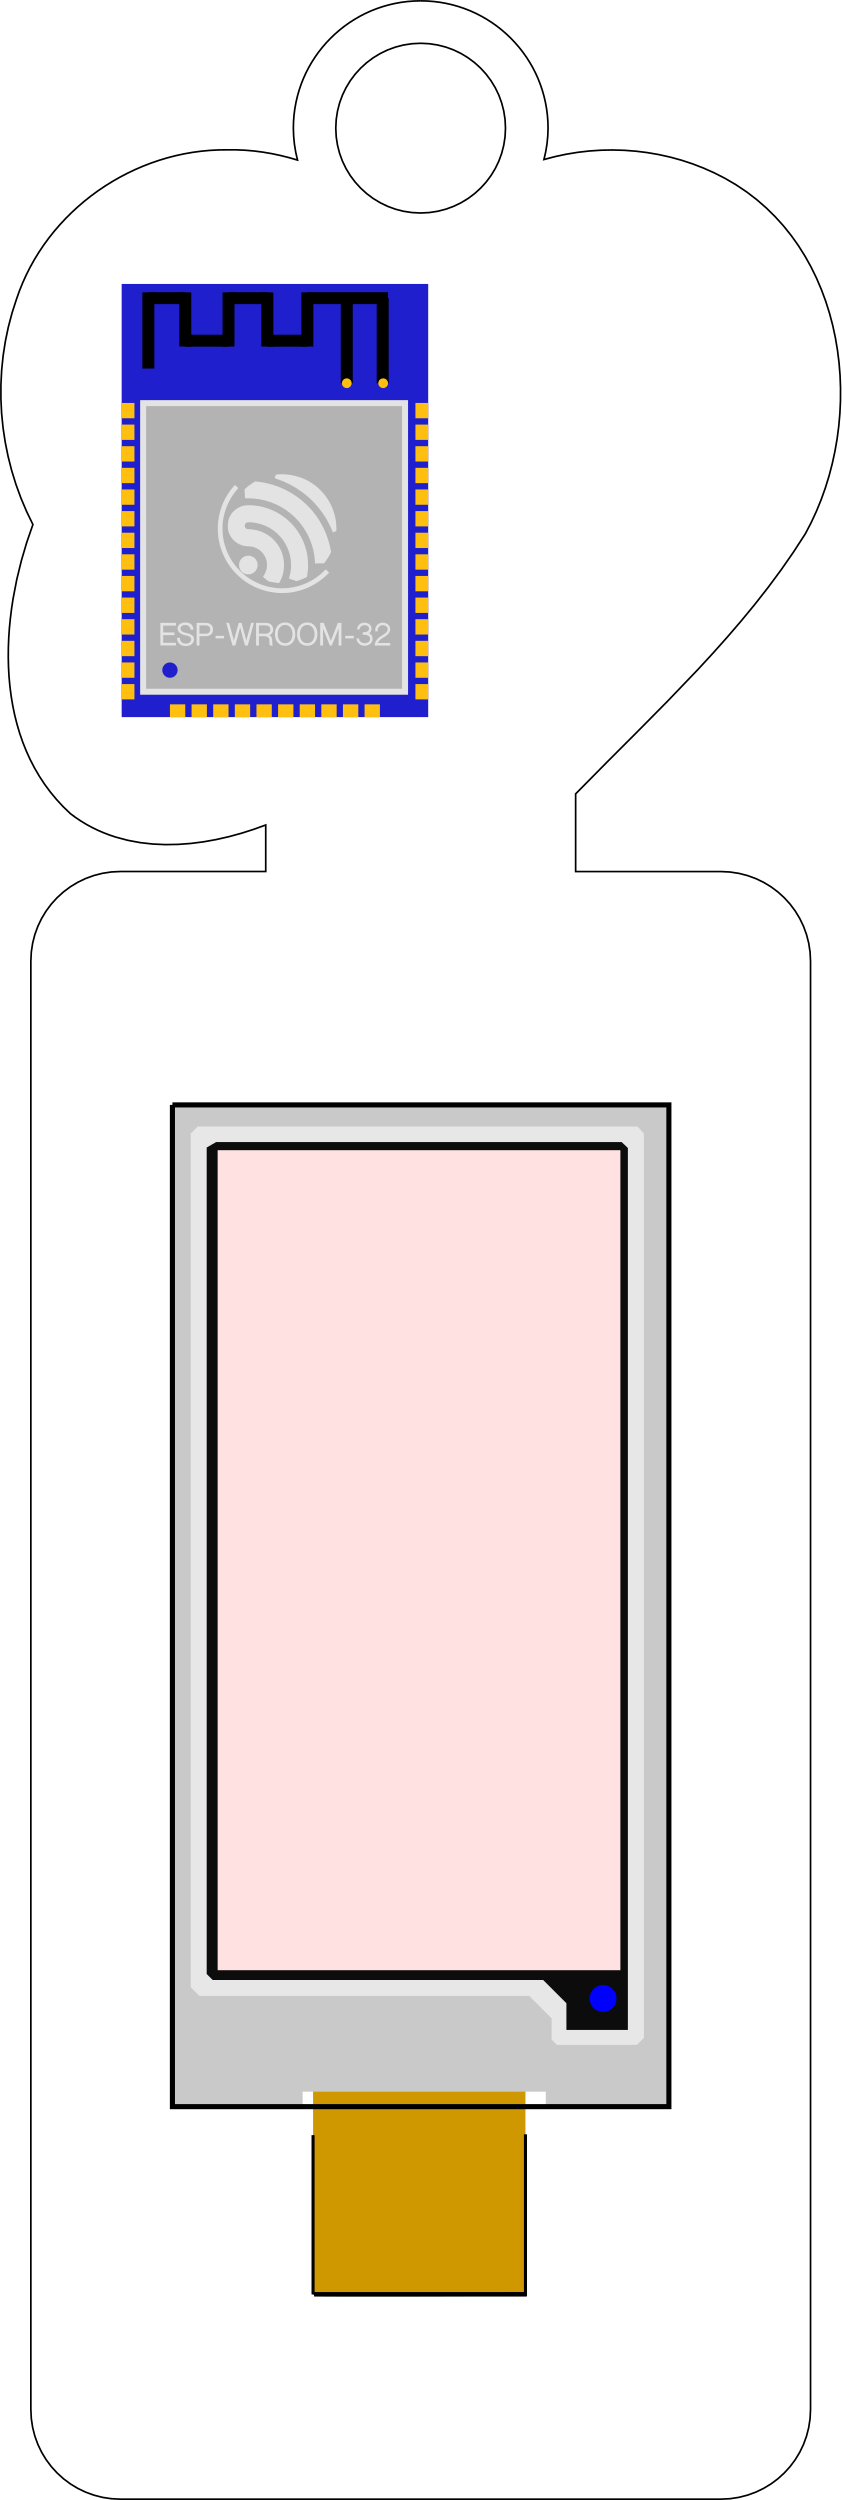
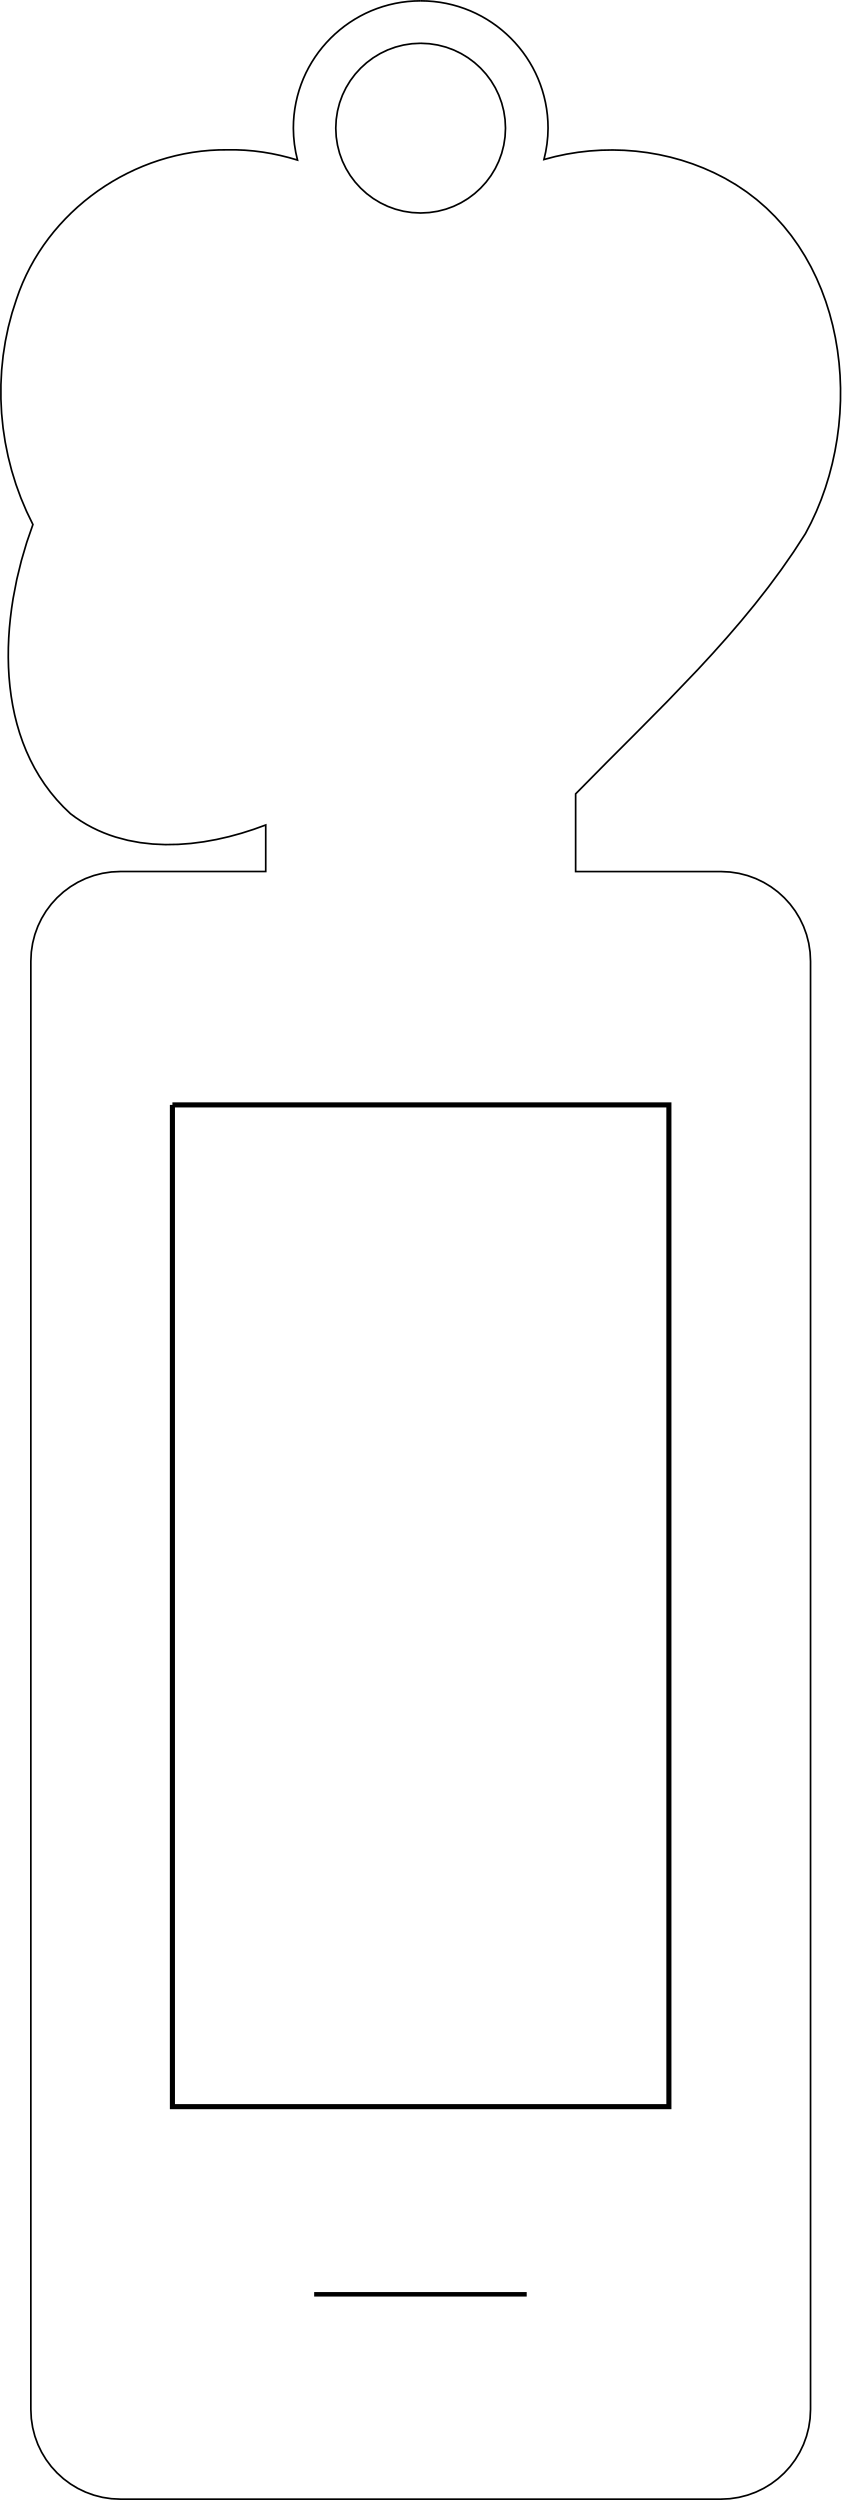
<svg xmlns="http://www.w3.org/2000/svg" id="svg8" version="1.1" viewBox="0 0 49.563 147.277" height="147.277mm" width="49.563mm">
  <defs id="defs2" />
  <g id="layer4" style="display:inline" transform="translate(-277.39,63.38776)">
    <path style="display:inline;fill:none;fill-opacity:1;stroke:#000000;stroke-width:0.1;stroke-miterlimit:4;stroke-dasharray:none;stroke-opacity:1" d="m 302.171,-63.338 -0.386,0.01 -0.381,0.029 -0.375,0.048 -0.369,0.066 -0.363,0.084 -0.356,0.101 -0.348,0.118 -0.341,0.134 -0.332,0.15 -0.323,0.166 -0.314,0.181 -0.304,0.195 -0.294,0.209 -0.283,0.223 -0.272,0.236 -0.26,0.248 -0.248,0.26 -0.236,0.272 -0.223,0.283 -0.209,0.294 -0.195,0.304 -0.181,0.314 -0.166,0.323 -0.15,0.332 -0.134,0.341 -0.118,0.348 -0.101,0.356 -0.084,0.363 -0.066,0.369 -0.048,0.375 -0.029,0.381 -0.01,0.386 0.017,0.476 0.046,0.473 0.076,0.469 0.106,0.464 -0.504,-0.146 -0.509,-0.127 -0.513,-0.108 -0.517,-0.088 -0.521,-0.067 -0.524,-0.045 -0.527,-0.023 -0.53,-2e-4 -0.513,0.006 -0.511,0.027 -0.508,0.048 -0.505,0.068 -0.501,0.088 -0.496,0.108 -0.491,0.127 -0.485,0.146 -0.479,0.164 -0.472,0.183 -0.464,0.2 -0.456,0.218 -0.448,0.234 -0.438,0.251 -0.429,0.267 -0.418,0.283 -0.407,0.299 -0.396,0.314 -0.383,0.328 -0.371,0.343 -0.357,0.357 -0.343,0.37 -0.329,0.383 -0.314,0.396 -0.298,0.409 -0.282,0.421 -0.265,0.432 -0.247,0.444 -0.229,0.455 -0.211,0.465 -0.192,0.476 -0.172,0.485 -0.263,0.818 -0.219,0.829 -0.174,0.838 -0.131,0.844 -0.087,0.849 -0.044,0.852 -7e-4,0.853 0.042,0.852 0.085,0.849 0.127,0.844 0.169,0.837 0.21,0.828 0.252,0.818 0.293,0.805 0.334,0.79 0.374,0.773 -0.361,1.043 -0.318,1.08 -0.271,1.109 -0.218,1.131 -0.087,0.572 -0.072,0.575 -0.057,0.576 -0.04,0.578 -0.023,0.578 -0.005,0.577 0.013,0.575 0.032,0.573 0.052,0.569 0.072,0.565 0.093,0.559 0.114,0.553 0.137,0.546 0.159,0.538 0.183,0.529 0.207,0.519 0.232,0.508 0.257,0.497 0.283,0.484 0.31,0.471 0.337,0.456 0.365,0.441 0.394,0.425 0.423,0.408 0.312,0.23 0.319,0.213 0.325,0.196 0.331,0.179 0.337,0.163 0.342,0.147 0.347,0.132 0.351,0.117 0.715,0.191 0.729,0.136 0.739,0.083 0.747,0.034 0.752,-0.013 0.754,-0.056 0.753,-0.097 0.749,-0.135 0.743,-0.169 0.733,-0.201 0.721,-0.23 0.705,-0.255 v 2.74 h -8.551 l -0.542,0.027 -0.526,0.08 -0.507,0.13 -0.486,0.177 -0.462,0.222 -0.436,0.264 -0.407,0.304 -0.375,0.341 -0.341,0.375 -0.304,0.407 -0.264,0.436 -0.222,0.462 -0.177,0.486 -0.13,0.507 -0.08,0.526 -0.027,0.542 V 78.554 l 0.027,0.542 0.08,0.526 0.13,0.507 0.177,0.486 0.222,0.462 0.264,0.436 0.304,0.407 0.341,0.375 0.375,0.341 0.407,0.304 0.436,0.264 0.462,0.222 0.486,0.177 0.507,0.13 0.526,0.08 0.542,0.027 h 35.36 l 0.542,-0.027 0.526,-0.08 0.507,-0.13 0.486,-0.177 0.462,-0.222 0.436,-0.264 0.407,-0.304 0.375,-0.341 0.341,-0.375 0.304,-0.407 0.264,-0.436 0.222,-0.462 0.177,-0.486 0.13,-0.507 0.08,-0.526 0.027,-0.542 V -6.758 l -0.027,-0.542 -0.08,-0.526 -0.13,-0.507 -0.177,-0.486 -0.222,-0.462 -0.264,-0.436 -0.304,-0.407 -0.341,-0.375 -0.375,-0.341 -0.407,-0.304 -0.436,-0.264 -0.462,-0.222 -0.486,-0.177 -0.507,-0.13 -0.526,-0.08 -0.542,-0.027 h -8.552 v -4.576 l 1.802,-1.825 1.815,-1.817 1.805,-1.826 1.774,-1.852 0.868,-0.941 0.852,-0.954 0.833,-0.969 0.812,-0.986 0.787,-1.005 0.76,-1.027 0.73,-1.05 0.697,-1.076 0.338,-0.648 0.309,-0.666 0.279,-0.682 0.249,-0.697 0.219,-0.71 0.189,-0.721 0.158,-0.73 0.128,-0.737 0.097,-0.743 0.066,-0.747 0.035,-0.749 0.003,-0.749 -0.028,-0.748 -0.06,-0.745 -0.092,-0.74 -0.124,-0.733 -0.156,-0.725 -0.189,-0.715 -0.222,-0.703 -0.255,-0.689 -0.288,-0.674 -0.321,-0.657 -0.355,-0.638 -0.388,-0.617 -0.422,-0.595 -0.457,-0.57 -0.491,-0.544 -0.525,-0.517 -0.56,-0.487 -0.595,-0.456 -0.63,-0.423 -0.665,-0.388 -0.618,-0.314 -0.631,-0.281 -0.643,-0.248 -0.653,-0.215 -0.662,-0.182 -0.67,-0.149 -0.675,-0.117 -0.68,-0.084 -0.683,-0.052 -0.684,-0.019 -0.684,0.013 -0.682,0.045 -0.679,0.078 -0.675,0.11 -0.669,0.142 -0.661,0.174 0.104,-0.456 0.075,-0.461 0.046,-0.465 0.017,-0.467 -0.01,-0.386 -0.029,-0.381 -0.048,-0.375 -0.066,-0.369 -0.084,-0.363 -0.101,-0.356 -0.118,-0.348 -0.134,-0.341 -0.15,-0.332 -0.166,-0.323 -0.181,-0.314 -0.195,-0.304 -0.209,-0.294 -0.223,-0.283 -0.236,-0.272 -0.248,-0.26 -0.26,-0.248 -0.272,-0.236 -0.283,-0.223 -0.294,-0.209 -0.304,-0.195 -0.314,-0.181 -0.323,-0.166 -0.332,-0.15 -0.341,-0.134 -0.348,-0.118 -0.356,-0.101 -0.363,-0.084 -0.369,-0.066 -0.375,-0.048 -0.381,-0.029 -0.386,-0.01 v 0" id="path914" />
    <path style="display:inline;fill:none;fill-opacity:1;stroke:#000000;stroke-width:0.1;stroke-miterlimit:4;stroke-dasharray:none;stroke-opacity:1" d="m 302.17,-60.838 0.511,0.026 0.496,0.076 0.479,0.123 0.459,0.168 0.437,0.211 0.412,0.25 0.385,0.288 0.355,0.323 0.323,0.355 0.288,0.385 0.25,0.412 0.211,0.437 0.168,0.459 0.123,0.479 0.076,0.496 0.026,0.511 -0.026,0.511 -0.076,0.496 -0.123,0.479 -0.168,0.459 -0.211,0.437 -0.25,0.412 -0.288,0.385 -0.323,0.355 -0.355,0.323 -0.385,0.288 -0.412,0.25 -0.437,0.211 -0.459,0.168 -0.479,0.123 -0.496,0.076 -0.511,0.026 -0.511,-0.026 -0.496,-0.076 -0.479,-0.123 -0.459,-0.168 -0.437,-0.211 -0.412,-0.25 -0.385,-0.288 -0.355,-0.323 -0.323,-0.355 -0.288,-0.385 -0.25,-0.412 -0.211,-0.437 -0.168,-0.459 -0.123,-0.479 -0.076,-0.496 -0.026,-0.511 0.026,-0.511 0.076,-0.496 0.123,-0.479 0.168,-0.459 0.211,-0.437 0.25,-0.412 0.288,-0.385 0.323,-0.355 0.355,-0.323 0.385,-0.288 0.412,-0.25 0.437,-0.211 0.459,-0.168 0.479,-0.123 0.496,-0.076 0.511,-0.026 v 0" id="path10147-87-5-7" />
  </g>
-   <g id="layer1" style="display:inline" transform="translate(-277.39,63.38776)">
+   <g id="layer1" style="display:none" transform="translate(-277.39,63.38776)">
    <g id="g6623" transform="matrix(0,-0.3527781,0.3527781,0,277.6845,16.92482)">
      <rect height="51.187" y="19.483" x="107.906" gorn="0.1" id="board_1_" width="72.336" style="fill:#1f1fcd" />
      <rect height="43.739" y="23.068" x="112.146" gorn="0.2" id="sheild" width="48.188" style="fill:#b3b3b3;stroke:#e3e3e3;stroke-width:1" />
      <circle cy="27.545" cx="115.753" r="1.281" gorn="0.3" id="dot" style="fill:#1f1fcd" />
      <g id="g6446" transform="translate(89.52057,-66.89896)">
        <g id="g6444">
          <g id="g6442">
            <g gorn="0.4.0.0.0" id="logo">
              <path d="m 39.102,112.901 c 0.077,-2.397 0.878,-4.583 2.359,-6.447 0.319,-0.4 0.95,-1.058 1.354,-1.407 0.371,-0.32 0.956,-0.751 1.337,-0.984 1.313,-0.82 2.797,-1.344 4.352,-1.551 0.489,-0.061 1.426,-0.096 1.916,-0.069 2.43,0.136 4.688,1.052 6.524,2.645 0.106,0.097 0.195,0.183 0.196,0.203 10e-4,0.034 -0.481,0.564 -0.515,0.565 -0.011,0 -0.128,-0.098 -0.26,-0.216 -1.247,-1.102 -2.96,-1.928 -4.657,-2.248 -0.797,-0.149 -1.357,-0.191 -2.218,-0.159 -0.694,0.026 -1.055,0.067 -1.678,0.193 -1.945,0.404 -3.776,1.419 -5.151,2.861 -1.604,1.683 -2.558,3.806 -2.746,6.14 -0.038,0.425 -0.018,1.366 0.031,1.801 0.255,2.304 1.244,4.362 2.866,5.981 l 0.241,0.244 -0.265,0.282 -0.268,0.29 -0.114,-0.099 c -0.056,-0.054 -0.22,-0.22 -0.361,-0.369 -1.574,-1.668 -2.565,-3.756 -2.866,-6.052 -0.045,-0.364 -0.085,-1.249 -0.077,-1.604 z m 1.712,-0.608 c 0.041,-0.376 0.113,-0.823 0.189,-1.152 l 0.06,-0.255 0.353,-0.43 c 0.19,-0.239 0.359,-0.443 0.373,-0.457 0.021,-0.021 0.068,-0.002 0.23,0.108 0.391,0.265 0.896,0.458 1.361,0.523 0.28,0.038 0.766,0.021 1.042,-0.037 1.102,-0.231 2.01,-1.056 2.34,-2.112 0.099,-0.311 0.136,-0.572 0.148,-0.96 0.021,-0.602 0.103,-0.959 0.323,-1.452 0.304,-0.66 0.782,-1.183 1.418,-1.542 0.454,-0.259 0.947,-0.408 1.365,-0.422 0.48,-0.013 1.229,0.076 1.513,0.182 1.094,0.405 1.892,1.318 2.167,2.482 0.064,0.283 0.093,1.074 0.056,1.533 -0.191,2.238 -1.062,4.263 -2.536,5.907 -0.733,0.824 -1.651,1.547 -2.643,2.088 -1.036,0.57 -2.189,0.947 -3.425,1.129 -0.428,0.062 -1.49,0.107 -1.9,0.082 -0.566,-0.04 -1.404,-0.153 -1.469,-0.206 -0.083,-0.058 -0.48,-1.04 -0.621,-1.507 l -0.062,-0.223 0.202,-0.615 c 0.117,-0.338 0.217,-0.621 0.224,-0.629 0.007,-0.014 0.103,0.012 0.213,0.041 0.414,0.135 0.99,0.236 1.547,0.291 0.335,0.028 1.255,-0.012 1.614,-0.072 1.139,-0.19 2.133,-0.603 3.059,-1.258 1.717,-1.229 2.786,-3.146 2.954,-5.274 0.059,-0.684 -0.005,-0.913 -0.298,-1.067 -0.091,-0.051 -0.132,-0.057 -0.288,-0.05 -0.211,0.007 -0.285,0.038 -0.416,0.185 -0.111,0.127 -0.142,0.251 -0.153,0.654 -0.068,1.846 -0.996,3.551 -2.515,4.63 -1.729,1.223 -4.015,1.436 -5.938,0.549 -0.431,-0.194 -0.521,-0.252 -0.518,-0.314 0.002,-0.028 0.016,-0.185 0.031,-0.35 z m 1.417,-4.966 c 0.086,-0.617 0.516,-1.117 1.112,-1.289 0.203,-0.063 0.544,-0.081 0.758,-0.034 0.419,0.079 0.847,0.392 1.044,0.767 0.146,0.274 0.187,0.45 0.191,0.778 -0.006,0.231 -0.01,0.301 -0.064,0.459 -0.159,0.478 -0.495,0.83 -0.96,0.991 -0.392,0.143 -0.788,0.124 -1.177,-0.054 -0.396,-0.169 -0.723,-0.54 -0.848,-0.944 -0.045,-0.162 -0.077,-0.522 -0.056,-0.674 z m 1.821,11.797 -0.012,-0.449 0.244,-0.016 c 0.384,-0.021 0.961,-0.091 1.334,-0.146 1.98,-0.33 3.894,-1.227 5.441,-2.559 1.973,-1.695 3.288,-4.037 3.717,-6.619 0.102,-0.612 0.141,-1.09 0.147,-1.834 l 0.008,-0.526 0.728,-0.04 c 0.399,-0.021 0.741,-0.034 0.759,-0.027 0.043,0.018 0.419,0.449 0.615,0.701 0.192,0.252 0.437,0.605 0.596,0.865 l 0.114,0.188 -0.02,0.191 c -0.361,3.76 -2.198,7.179 -5.136,9.558 -1.774,1.436 -3.904,2.422 -6.182,2.858 -0.211,0.042 -0.406,0.076 -0.44,0.077 -0.162,0.006 -1.188,-0.611 -1.702,-1.023 l -0.189,-0.148 -0.01,-0.301 c -0.004,-0.159 -0.01,-0.498 -0.012,-0.75 z m 5.229,2.511 c 0.026,-0.014 0.176,-0.074 0.33,-0.135 0.672,-0.277 1.623,-0.771 2.251,-1.168 1.608,-1.021 3.007,-2.318 4.125,-3.842 0.939,-1.269 1.688,-2.723 2.194,-4.256 0.054,-0.159 0.108,-0.291 0.126,-0.291 0.015,-0.001 0.146,0.035 0.295,0.084 0.311,0.098 0.279,0.044 0.318,0.527 0.092,1.15 -0.095,2.48 -0.509,3.664 -0.956,2.717 -3.229,4.853 -6.022,5.662 -0.776,0.228 -1.354,0.316 -2.246,0.35 -0.566,0.021 -0.669,0.018 -0.69,-0.011 -0.015,-0.019 -0.066,-0.153 -0.12,-0.302 l -0.104,-0.263 z" gorn="0.4.0.0.0.0" id="path3351" style="fill:#e3e3e3" />
            </g>
          </g>
        </g>
      </g>
      <g gorn="0.5" id="text">
        <path id="path6448" d="m 119.865,25.946 h 3.775 v 2.597 h -0.447 v -2.125 h -1.154 v 1.888 h -0.447 v -1.888 h -1.278 v 2.125 h -0.447 z" style="fill:#e3e3e3" />
        <path id="path6450" d="m 121.138,28.735 v 0.472 c -0.286,0 -0.515,0.087 -0.685,0.261 -0.174,0.17 -0.262,0.397 -0.262,0.684 0,0.286 0.063,0.513 0.192,0.683 0.129,0.174 0.301,0.261 0.517,0.261 0.194,0 0.35,-0.102 0.465,-0.304 0.084,-0.149 0.15,-0.362 0.199,-0.64 0.065,-0.369 0.188,-0.673 0.367,-0.913 0.207,-0.273 0.461,-0.41 0.764,-0.41 0.307,0 0.553,0.12 0.738,0.36 0.188,0.24 0.279,0.561 0.279,0.963 0,0.401 -0.109,0.722 -0.329,0.962 -0.22,0.24 -0.512,0.36 -0.876,0.36 v -0.472 c 0.235,-0.042 0.428,-0.139 0.571,-0.292 0.142,-0.157 0.211,-0.344 0.211,-0.559 0,-0.257 -0.054,-0.464 -0.161,-0.622 -0.107,-0.153 -0.253,-0.229 -0.435,-0.229 -0.191,0 -0.35,0.089 -0.479,0.267 -0.11,0.149 -0.188,0.344 -0.229,0.584 -0.07,0.41 -0.178,0.73 -0.322,0.962 -0.182,0.302 -0.422,0.454 -0.721,0.454 -0.355,0 -0.64,-0.128 -0.852,-0.385 -0.216,-0.261 -0.322,-0.604 -0.322,-1.031 0,-0.427 0.125,-0.771 0.373,-1.031 0.251,-0.256 0.583,-0.385 0.997,-0.385 z" style="fill:#e3e3e3" />
        <path id="path6452" d="m 119.865,32.002 h 3.775 v 1.553 c 0,0.36 -0.103,0.648 -0.305,0.863 -0.197,0.215 -0.466,0.323 -0.802,0.323 -0.34,0 -0.61,-0.107 -0.812,-0.323 -0.202,-0.215 -0.305,-0.503 -0.305,-0.863 v -1.081 h -1.553 z m 1.974,0.472 v 1.081 c 0,0.215 0.062,0.389 0.188,0.521 0.13,0.128 0.299,0.192 0.508,0.192 0.205,0 0.37,-0.064 0.496,-0.192 0.125,-0.132 0.188,-0.307 0.188,-0.521 v -1.081 z" style="fill:#e3e3e3" />
        <path id="path6454" d="m 121.056,35.164 h 0.423 v 1.417 h -0.423 z" style="fill:#e3e3e3" />
        <path id="path6456" d="m 123.64,36.953 v 0.472 l -2.926,0.801 2.926,0.801 v 0.472 l -2.926,0.801 2.926,0.808 v 0.447 l -3.775,-1.013 V 40.07 l 3.018,-0.807 -3.018,-0.801 V 37.99 Z" style="fill:#e3e3e3" />
        <path id="path6458" d="m 119.865,41.928 h 3.775 v 1.628 c 0,0.373 -0.103,0.671 -0.306,0.895 -0.198,0.224 -0.467,0.335 -0.802,0.335 -0.208,0 -0.396,-0.054 -0.566,-0.161 -0.17,-0.116 -0.29,-0.267 -0.359,-0.453 -0.096,0.137 -0.211,0.244 -0.349,0.323 -0.145,0.082 -0.295,0.124 -0.451,0.124 l -0.731,0.024 c -0.042,0 -0.098,0.022 -0.168,0.068 l -0.043,0.025 v -0.473 l 0.024,-0.013 c 0.091,-0.054 0.16,-0.08 0.211,-0.08 l 0.708,-0.025 c 0.183,0 0.332,-0.08 0.446,-0.242 0.107,-0.148 0.162,-0.327 0.162,-0.534 V 42.4 h -1.553 z m 1.974,0.472 v 1.155 c 0,0.228 0.062,0.412 0.188,0.553 0.13,0.137 0.299,0.205 0.508,0.205 0.205,0 0.37,-0.068 0.496,-0.205 0.125,-0.141 0.188,-0.325 0.188,-0.553 V 42.4 Z" style="fill:#e3e3e3" />
        <path id="path6460" d="m 121.752,45.077 c 0.594,0 1.068,0.155 1.43,0.466 0.354,0.311 0.533,0.723 0.533,1.236 0,0.513 -0.179,0.923 -0.533,1.229 -0.36,0.311 -0.836,0.467 -1.43,0.467 -0.584,0 -1.052,-0.156 -1.402,-0.467 -0.354,-0.307 -0.528,-0.716 -0.528,-1.229 0,-0.514 0.176,-0.926 0.528,-1.236 0.351,-0.311 0.818,-0.466 1.402,-0.466 z m 0,0.473 c -0.456,0 -0.82,0.111 -1.099,0.335 -0.273,0.225 -0.41,0.521 -0.41,0.896 0,0.368 0.137,0.665 0.41,0.889 0.277,0.224 0.643,0.335 1.099,0.335 0.469,0 0.841,-0.111 1.118,-0.335 0.281,-0.224 0.422,-0.521 0.422,-0.889 0,-0.373 -0.141,-0.671 -0.422,-0.896 -0.277,-0.224 -0.65,-0.335 -1.118,-0.335 z" style="fill:#e3e3e3" />
        <path id="path6462" d="m 121.752,48.768 c 0.594,0 1.068,0.154 1.43,0.465 0.354,0.312 0.533,0.724 0.533,1.236 0,0.514 -0.179,0.924 -0.533,1.229 -0.36,0.311 -0.836,0.466 -1.43,0.466 -0.584,0 -1.052,-0.155 -1.402,-0.466 -0.354,-0.308 -0.528,-0.716 -0.528,-1.229 0,-0.513 0.176,-0.926 0.528,-1.236 0.351,-0.311 0.818,-0.465 1.402,-0.465 z m 0,0.471 c -0.456,0 -0.82,0.11 -1.099,0.335 -0.273,0.224 -0.41,0.521 -0.41,0.895 0,0.368 0.137,0.665 0.41,0.889 0.277,0.224 0.643,0.336 1.099,0.336 0.469,0 0.841,-0.112 1.118,-0.336 0.281,-0.224 0.422,-0.521 0.422,-0.889 0,-0.373 -0.141,-0.671 -0.422,-0.895 -0.277,-0.222 -0.65,-0.335 -1.118,-0.335 z" style="fill:#e3e3e3" />
        <path id="path6464" d="m 119.865,52.637 h 3.775 v 0.59 l -2.976,1.181 2.976,1.181 v 0.59 h -3.775 v -0.472 h 2.832 l -2.832,-1.138 V 54.24 l 2.832,-1.131 h -2.832 z" style="fill:#e3e3e3" />
        <path id="path6466" d="m 121.056,56.823 h 0.423 v 1.416 h -0.423 z" style="fill:#e3e3e3" />
        <path id="path6468" d="m 121.044,58.704 v 0.423 c -0.231,0 -0.424,0.096 -0.578,0.285 -0.147,0.188 -0.223,0.406 -0.223,0.658 0,0.24 0.068,0.449 0.205,0.628 0.145,0.182 0.326,0.272 0.546,0.272 0.203,0 0.366,-0.094 0.491,-0.279 0.115,-0.174 0.174,-0.381 0.174,-0.621 v -0.329 h 0.422 v 0.329 c 0,0.19 0.058,0.355 0.168,0.496 0.12,0.146 0.271,0.219 0.447,0.219 0.17,0 0.309,-0.074 0.416,-0.225 0.1,-0.137 0.147,-0.3 0.147,-0.49 0,-0.229 -0.062,-0.424 -0.19,-0.59 -0.137,-0.174 -0.31,-0.262 -0.516,-0.262 v -0.422 c 0.317,0 0.588,0.122 0.807,0.366 0.215,0.239 0.323,0.528 0.323,0.862 0,0.314 -0.092,0.589 -0.273,0.82 -0.187,0.239 -0.425,0.359 -0.714,0.359 -0.17,0 -0.325,-0.035 -0.466,-0.105 -0.149,-0.074 -0.264,-0.18 -0.342,-0.315 -0.051,0.187 -0.161,0.335 -0.335,0.446 -0.162,0.107 -0.349,0.162 -0.561,0.162 -0.335,0 -0.617,-0.133 -0.845,-0.397 -0.219,-0.261 -0.329,-0.569 -0.329,-0.925 0,-0.369 0.116,-0.688 0.348,-0.957 0.239,-0.271 0.531,-0.408 0.878,-0.408 z" style="fill:#e3e3e3" />
        <path id="path6470" d="m 119.865,61.729 c 0.359,0 0.697,0.136 1.012,0.404 0.263,0.219 0.506,0.525 0.732,0.919 0.154,0.265 0.291,0.46 0.41,0.584 0.183,0.179 0.377,0.267 0.584,0.267 0.194,0 0.355,-0.084 0.483,-0.254 0.116,-0.162 0.175,-0.353 0.175,-0.571 0,-0.228 -0.076,-0.423 -0.229,-0.584 -0.157,-0.165 -0.348,-0.248 -0.571,-0.248 h -0.235 v -0.422 h 0.235 c 0.34,0 0.629,0.124 0.869,0.372 0.236,0.244 0.354,0.537 0.354,0.882 0,0.336 -0.1,0.626 -0.298,0.87 -0.212,0.252 -0.474,0.379 -0.783,0.379 -0.273,0 -0.529,-0.1 -0.771,-0.299 -0.199,-0.166 -0.383,-0.396 -0.553,-0.689 l -0.074,-0.13 c -0.314,-0.556 -0.621,-0.858 -0.92,-0.913 v 2.031 h -0.422 z" style="fill:#e3e3e3" />
      </g>
      <g gorn="0.6" id="antenna">
        <line id="line6473" x2="177.867" x1="163.664" y2="57.073" stroke-miterlimit="10" y1="57.073" style="fill:none;stroke:#000000;stroke-width:2;stroke-miterlimit:10" />
        <line id="line6475" x2="177.867" x1="163.664" y2="63.073" stroke-miterlimit="10" y1="63.073" style="fill:none;stroke:#000000;stroke-width:2;stroke-miterlimit:10" />
        <line id="line6477" x2="177.867" x1="177.867" y2="50.494" stroke-miterlimit="10" y1="63.964" style="fill:none;stroke:#000000;stroke-width:2;stroke-miterlimit:10" />
        <line id="line6479" x2="169.784" x1="178.826" y2="50.494" stroke-miterlimit="10" y1="50.494" style="fill:none;stroke:#000000;stroke-width:2;stroke-miterlimit:10" />
        <line id="line6481" x2="170.765" x1="170.765" y2="43.812" stroke-miterlimit="10" y1="50.494" style="fill:none;stroke:#000000;stroke-width:2;stroke-miterlimit:10" />
        <line id="line6483" x2="178.826" x1="169.784" y2="43.812" stroke-miterlimit="10" y1="43.812" style="fill:none;stroke:#000000;stroke-width:2;stroke-miterlimit:10" />
        <line id="line6485" x2="177.867" x1="177.867" y2="37.327" stroke-miterlimit="10" y1="43.812" style="fill:none;stroke:#000000;stroke-width:2;stroke-miterlimit:10" />
        <line id="line6487" x2="169.784" x1="178.826" y2="37.327" stroke-miterlimit="10" y1="37.327" style="fill:none;stroke:#000000;stroke-width:2;stroke-miterlimit:10" />
        <line id="line6489" x2="170.765" x1="170.765" y2="30.105" stroke-miterlimit="10" y1="37.327" style="fill:none;stroke:#000000;stroke-width:2;stroke-miterlimit:10" />
        <line id="line6491" x2="178.826" x1="169.784" y2="30.105" stroke-miterlimit="10" y1="30.105" style="fill:none;stroke:#000000;stroke-width:2;stroke-miterlimit:10" />
        <line id="line6493" x2="177.867" x1="177.867" y2="23.938" stroke-miterlimit="10" y1="30.105" style="fill:none;stroke:#000000;stroke-width:2;stroke-miterlimit:10" />
        <line id="line6495" x2="166.117" x1="178.826" y2="23.938" stroke-miterlimit="10" y1="23.938" style="fill:none;stroke:#000000;stroke-width:2;stroke-miterlimit:10" />
        <circle cy="57.073" cx="163.664" r="0.812" gorn="0.6.12" id="hole_1_" style="fill:#febf10" />
        <circle cy="63.151" cx="163.664" r="0.812" gorn="0.6.13" id="hole" style="fill:#febf10" />
      </g>
      <g gorn="0.7" id="pins">
        <rect height="2.133" y="19.483" x="157.809" gorn="0.7.0" id="rect513" width="2.56" style="fill:#febf10" />
        <rect height="2.133" y="19.483" x="154.199" gorn="0.7.1" id="rect515" width="2.557" style="fill:#febf10" />
        <rect height="2.133" y="19.483" x="150.588" gorn="0.7.2" id="rect517" width="2.559" style="fill:#febf10" />
        <rect height="2.133" y="19.483" x="146.978" gorn="0.7.3" id="rect519" width="2.558" style="fill:#febf10" />
        <rect height="2.133" y="19.483" x="143.366" gorn="0.7.4" id="rect521" width="2.556" style="fill:#febf10" />
        <rect height="2.133" y="19.483" x="139.752" gorn="0.7.5" id="rect523" width="2.557" style="fill:#febf10" />
        <rect height="2.133" y="19.483" x="136.142" gorn="0.7.6" id="rect525" width="2.557" style="fill:#febf10" />
        <rect height="2.133" y="19.483" x="132.53" gorn="0.7.7" id="rect527" width="2.562" style="fill:#febf10" />
        <rect height="2.133" y="19.483" x="128.916" gorn="0.7.8" id="rect529" width="2.565" style="fill:#febf10" />
        <rect height="2.133" y="19.483" x="125.304" gorn="0.7.9" id="rect531" width="2.563" style="fill:#febf10" />
        <rect height="2.133" y="19.483" x="121.695" gorn="0.7.10" id="rect533" width="2.562" style="fill:#febf10" />
        <rect height="2.133" y="19.483" x="118.083" gorn="0.7.11" id="rect535" width="2.562" style="fill:#febf10" />
        <rect height="2.133" y="19.483" x="114.472" gorn="0.7.12" id="rect537" width="2.562" style="fill:#febf10" />
        <rect height="2.133" y="19.483" x="110.864" gorn="0.7.13" id="rect539" width="2.558" style="fill:#febf10" />
        <rect height="2.56" y="27.545" x="107.906" gorn="0.7.14" id="rect541" width="2.132" style="fill:#febf10" />
        <rect height="2.561" y="31.156" x="107.906" gorn="0.7.15" id="rect543" width="2.132" style="fill:#febf10" />
        <rect height="2.559" y="34.769" x="107.906" gorn="0.7.16" id="rect545" width="2.132" style="fill:#febf10" />
        <rect height="2.558" y="38.38" x="107.906" gorn="0.7.17" id="rect547" width="2.132" style="fill:#febf10" />
        <rect height="2.558" y="41.991" x="107.906" gorn="0.7.18" id="rect549" width="2.132" style="fill:#febf10" />
        <rect height="2.562" y="45.602" x="107.906" gorn="0.7.19" id="rect551" width="2.132" style="fill:#febf10" />
        <rect height="2.56" y="49.214" x="107.906" gorn="0.7.20" id="rect553" width="2.132" style="fill:#febf10" />
        <rect height="2.562" y="52.823" x="107.906" gorn="0.7.21" id="rect555" width="2.132" style="fill:#febf10" />
        <rect height="2.563" y="56.434" x="107.906" gorn="0.7.22" id="rect557" width="2.132" style="fill:#febf10" />
        <rect height="2.563" y="60.046" x="107.906" gorn="0.7.23" id="rect559" width="2.132" style="fill:#febf10" />
        <rect height="2.132" y="68.538" x="110.864" gorn="0.7.24" id="rect561" width="2.558" style="fill:#febf10" />
        <rect height="2.132" y="68.538" x="114.472" gorn="0.7.25" id="rect563" width="2.562" style="fill:#febf10" />
        <rect height="2.132" y="68.538" x="118.083" gorn="0.7.26" id="rect565" width="2.562" style="fill:#febf10" />
        <rect height="2.132" y="68.538" x="121.695" gorn="0.7.27" id="rect567" width="2.562" style="fill:#febf10" />
        <rect height="2.132" y="68.538" x="125.304" gorn="0.7.28" id="rect569" width="2.563" style="fill:#febf10" />
        <rect height="2.132" y="68.538" x="128.916" gorn="0.7.29" id="rect571" width="2.565" style="fill:#febf10" />
        <rect height="2.132" y="68.538" x="132.53" gorn="0.7.30" id="rect573" width="2.562" style="fill:#febf10" />
        <rect height="2.132" y="68.538" x="136.142" gorn="0.7.31" id="rect575" width="2.557" style="fill:#febf10" />
        <rect height="2.132" y="68.538" x="139.752" gorn="0.7.32" id="rect577" width="2.557" style="fill:#febf10" />
        <rect height="2.132" y="68.538" x="143.366" gorn="0.7.33" id="rect579" width="2.556" style="fill:#febf10" />
        <rect height="2.132" y="68.538" x="146.978" gorn="0.7.34" id="rect581" width="2.558" style="fill:#febf10" />
        <rect height="2.132" y="68.538" x="150.588" gorn="0.7.35" id="rect583" width="2.559" style="fill:#febf10" />
        <rect height="2.132" y="68.538" x="154.199" gorn="0.7.36" id="rect585" width="2.557" style="fill:#febf10" />
        <rect height="2.132" y="68.538" x="157.81" gorn="0.7.37" id="rect587" width="2.56" style="fill:#febf10" />
        <rect height="17.061" y="37.349" x="128.81" gorn="0.7.38" id="rect589" display="none" width="17.062" style="display:none;fill:#febf10" />
      </g>
    </g>
    <g id="g6846" transform="rotate(90,366.4874,167.0031)">
      <path id="path862-7-1-0-7-7-3" d="m 263.167,237.658 h -9.424 c 0,0 -0.051,-12.513 0,-12.513 h 9.378" style="fill:#d09800;fill-opacity:1;stroke:none;stroke-width:0.182px;stroke-linecap:butt;stroke-linejoin:miter;stroke-opacity:1" />
      <g id="g5355-0-7-2" transform="matrix(-1,0,0,1,297.9152,136.5079)">
        <path style="fill:#c9c9c9;fill-opacity:1;stroke:none;stroke-width:0.183;stroke-linecap:butt;stroke-linejoin:miter;stroke-miterlimit:4;stroke-dasharray:none;stroke-opacity:1" d="M 96.728,80.201 37.714,80.2 v 7.239 h 0.883 v 14.324 h -0.917 v 7.685 H 96.728 V 80.201" id="path860-4-2-9" />
        <path style="fill:#e7e7e7;fill-opacity:1;stroke:none;stroke-width:0.182px;stroke-linecap:butt;stroke-linejoin:miter;stroke-opacity:1" d="M 95.046,81.661 H 41.767 l -0.414,0.414 v 4.711 l 0.308,0.308 h 1.25 l 1.326,1.326 v 19.428 l 0.509,0.509 H 95.043 l 0.412,-0.412 V 82.033 l -0.409,-0.372" id="path858-51-1-2" />
        <path style="fill:#0c0c0c;fill-opacity:1;stroke:none;stroke-width:0.182px;stroke-linecap:butt;stroke-linejoin:miter;stroke-opacity:1" d="m 94.539,82.972 c 0,0 -0.34,-0.368 -0.351,-0.368 H 42.233 v 3.621 h 1.573 l 1.368,1.368 v 19.469 l 0.354,0.354 h 48.69 l 0.32,-0.555 V 82.972" id="path856-72-6-3" />
        <rect transform="scale(-1)" style="opacity:1;fill:#ffe1e1;fill-opacity:1;fill-rule:evenodd;stroke:none;stroke-width:0.183;stroke-miterlimit:4;stroke-dasharray:none;stroke-opacity:1" id="rect848-1-9-7" width="48.308" height="23.726" x="-94.06" y="-106.771" />
        <circle transform="scale(-1)" style="opacity:1;fill:#0000ff;fill-opacity:1;fill-rule:evenodd;stroke:none;stroke-width:7.713;stroke-miterlimit:4;stroke-dasharray:none;stroke-opacity:1" id="path852-3-0-9" cx="-44.085" cy="-84.064" r="0.795" />
      </g>
      <path id="path862-7-1-0-7-8" d="m 261.832,225.145 h 9.424 c 0,0 0.051,12.513 0,12.513 h -9.378" style="fill:#d09800;fill-opacity:1;stroke:#000000;stroke-width:0.182px;stroke-linecap:butt;stroke-linejoin:miter;stroke-opacity:1" />
    </g>
  </g>
  <g id="layer5" transform="translate(-277.39,63.38776)" style="display:inline">
    <path id="rect15636" d="M 287.547,1.703 H 316.795 V 60.717 H 287.547 V 1.703" style="opacity:1;fill:none;fill-opacity:1;stroke:#000000;stroke-width:0.3;stroke-miterlimit:4;stroke-dasharray:none;stroke-opacity:1" />
    <path transform="translate(3.1250001e-6)" style="display:inline;fill:none;stroke:#000000;stroke-width:0.265px;stroke-linecap:butt;stroke-linejoin:miter;stroke-opacity:1" d="M 308.419,71.772 H 295.898" id="path1646" />
  </g>
  <g id="layer3" transform="translate(-277.39,63.38776)" style="display:inline" />
  <g id="layer6" transform="translate(-277.39,63.38776)" style="display:inline" />
</svg>
